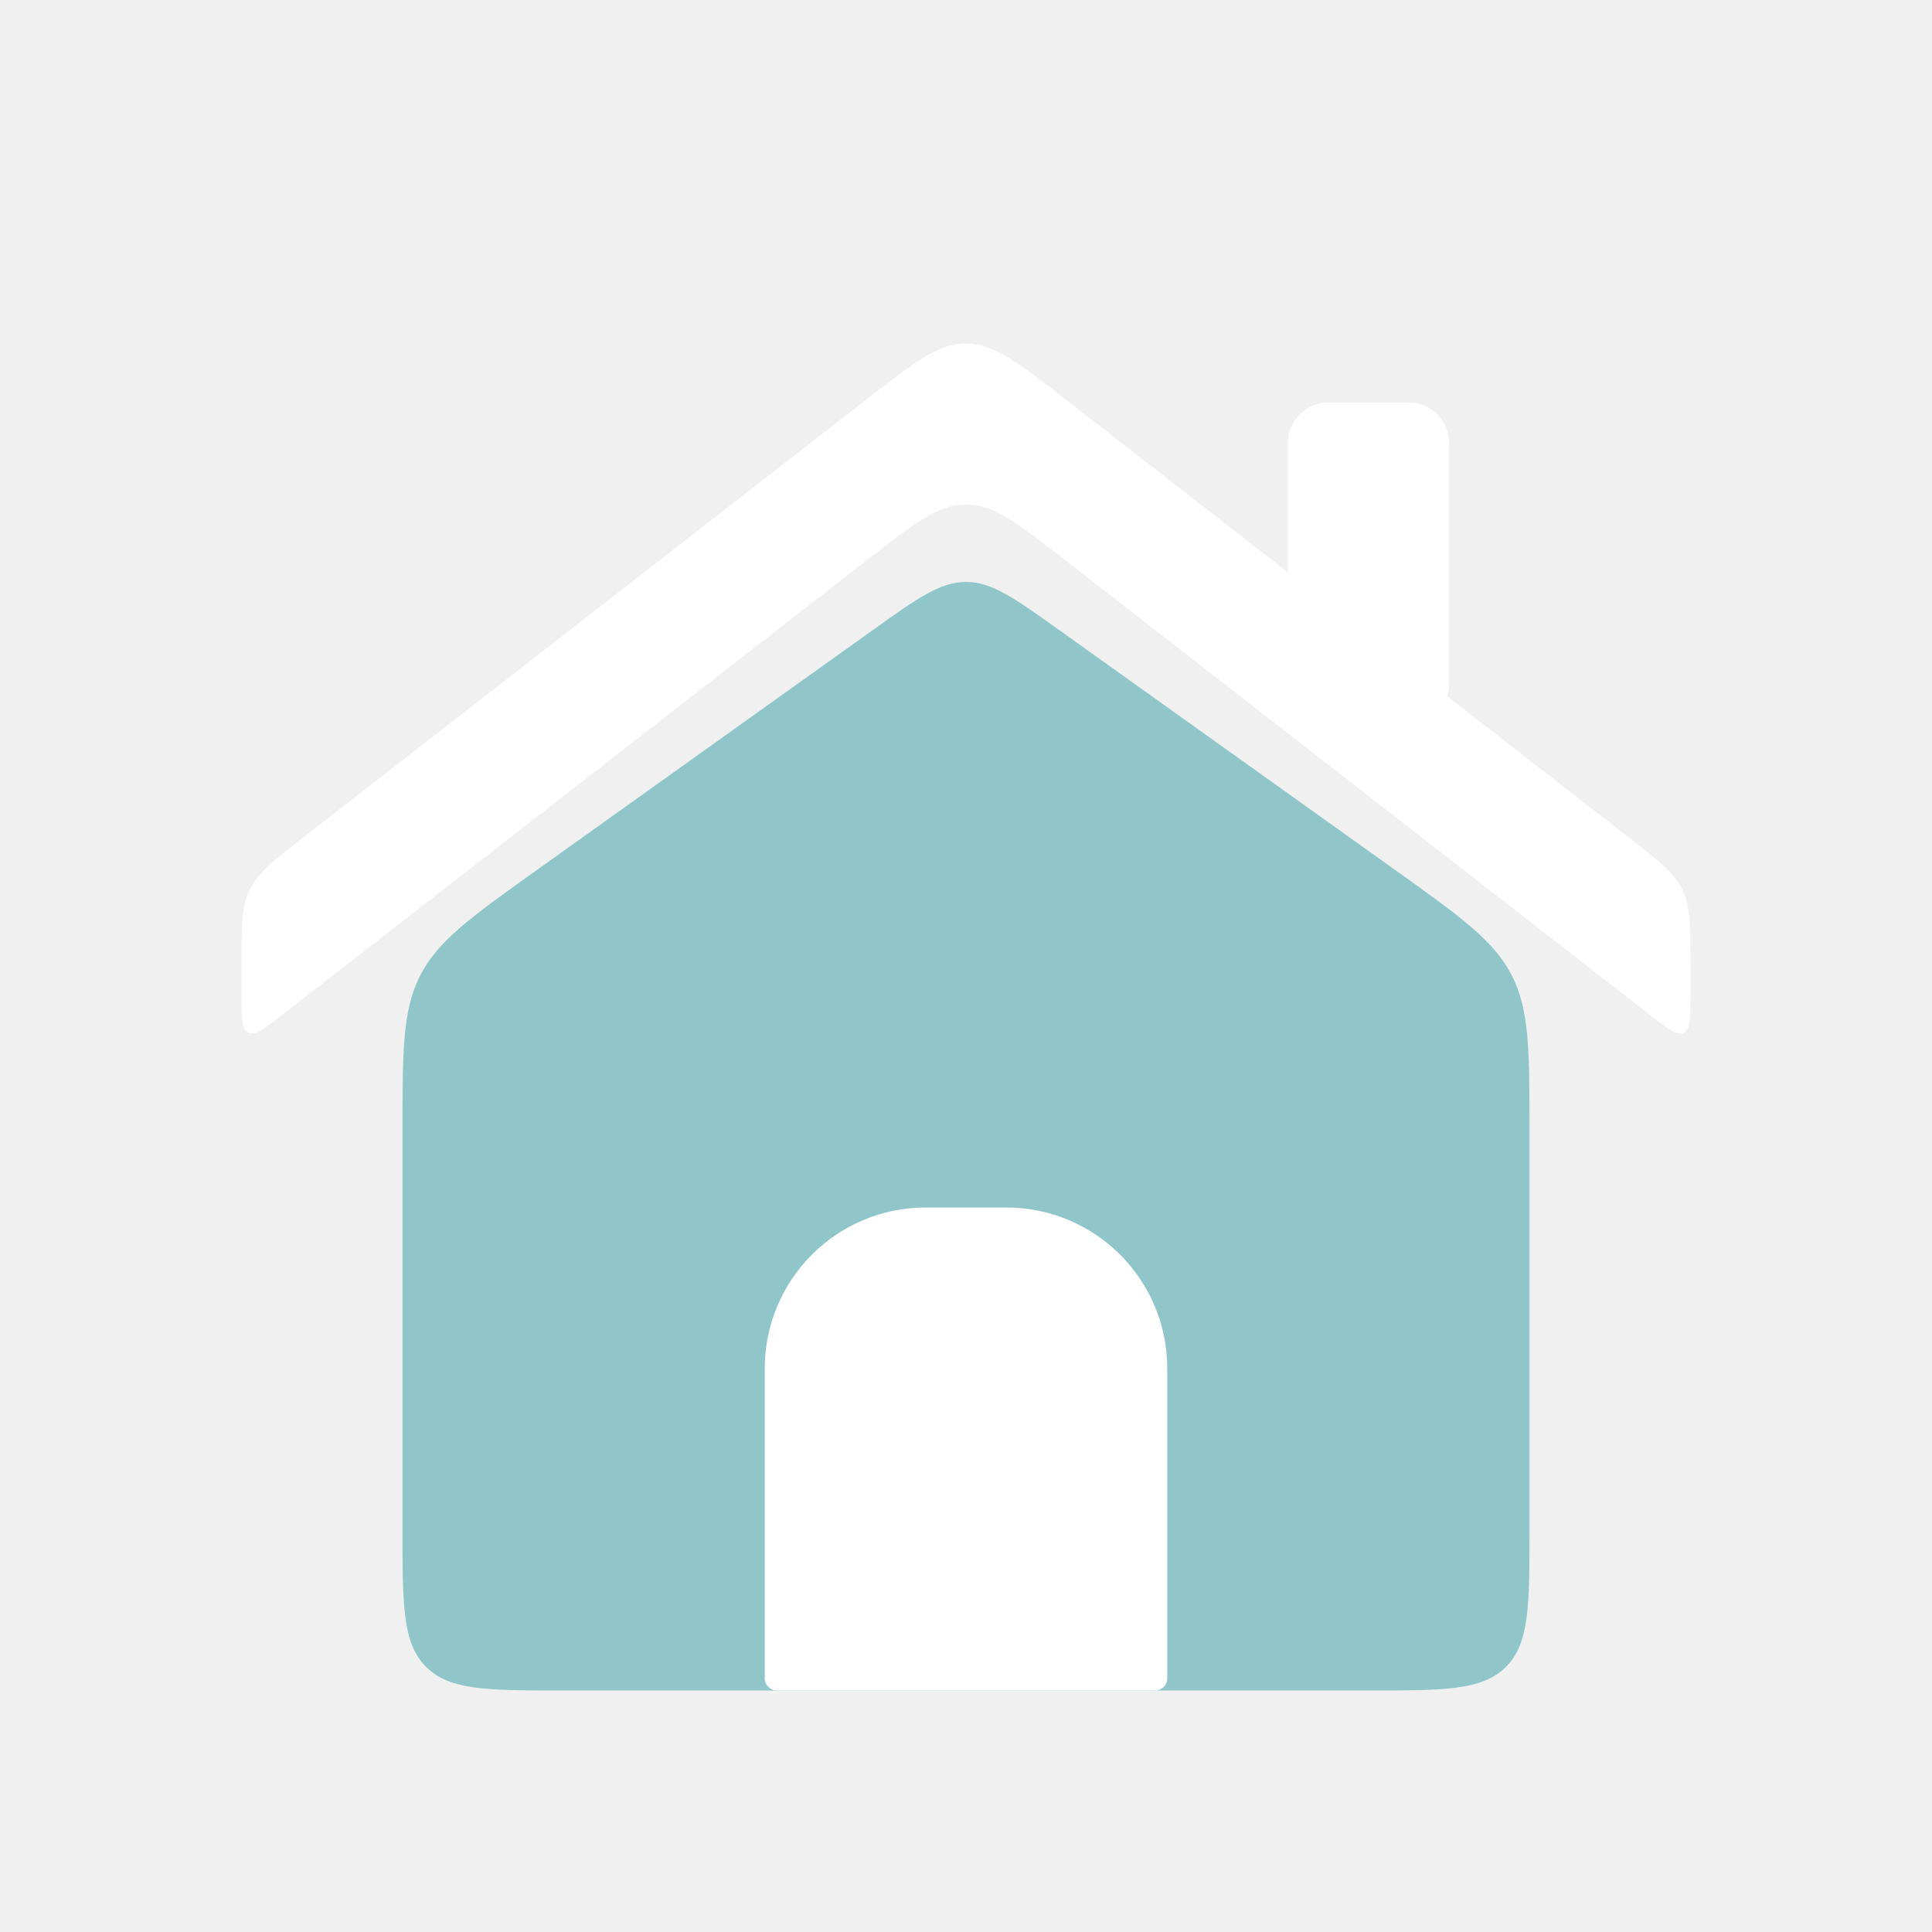
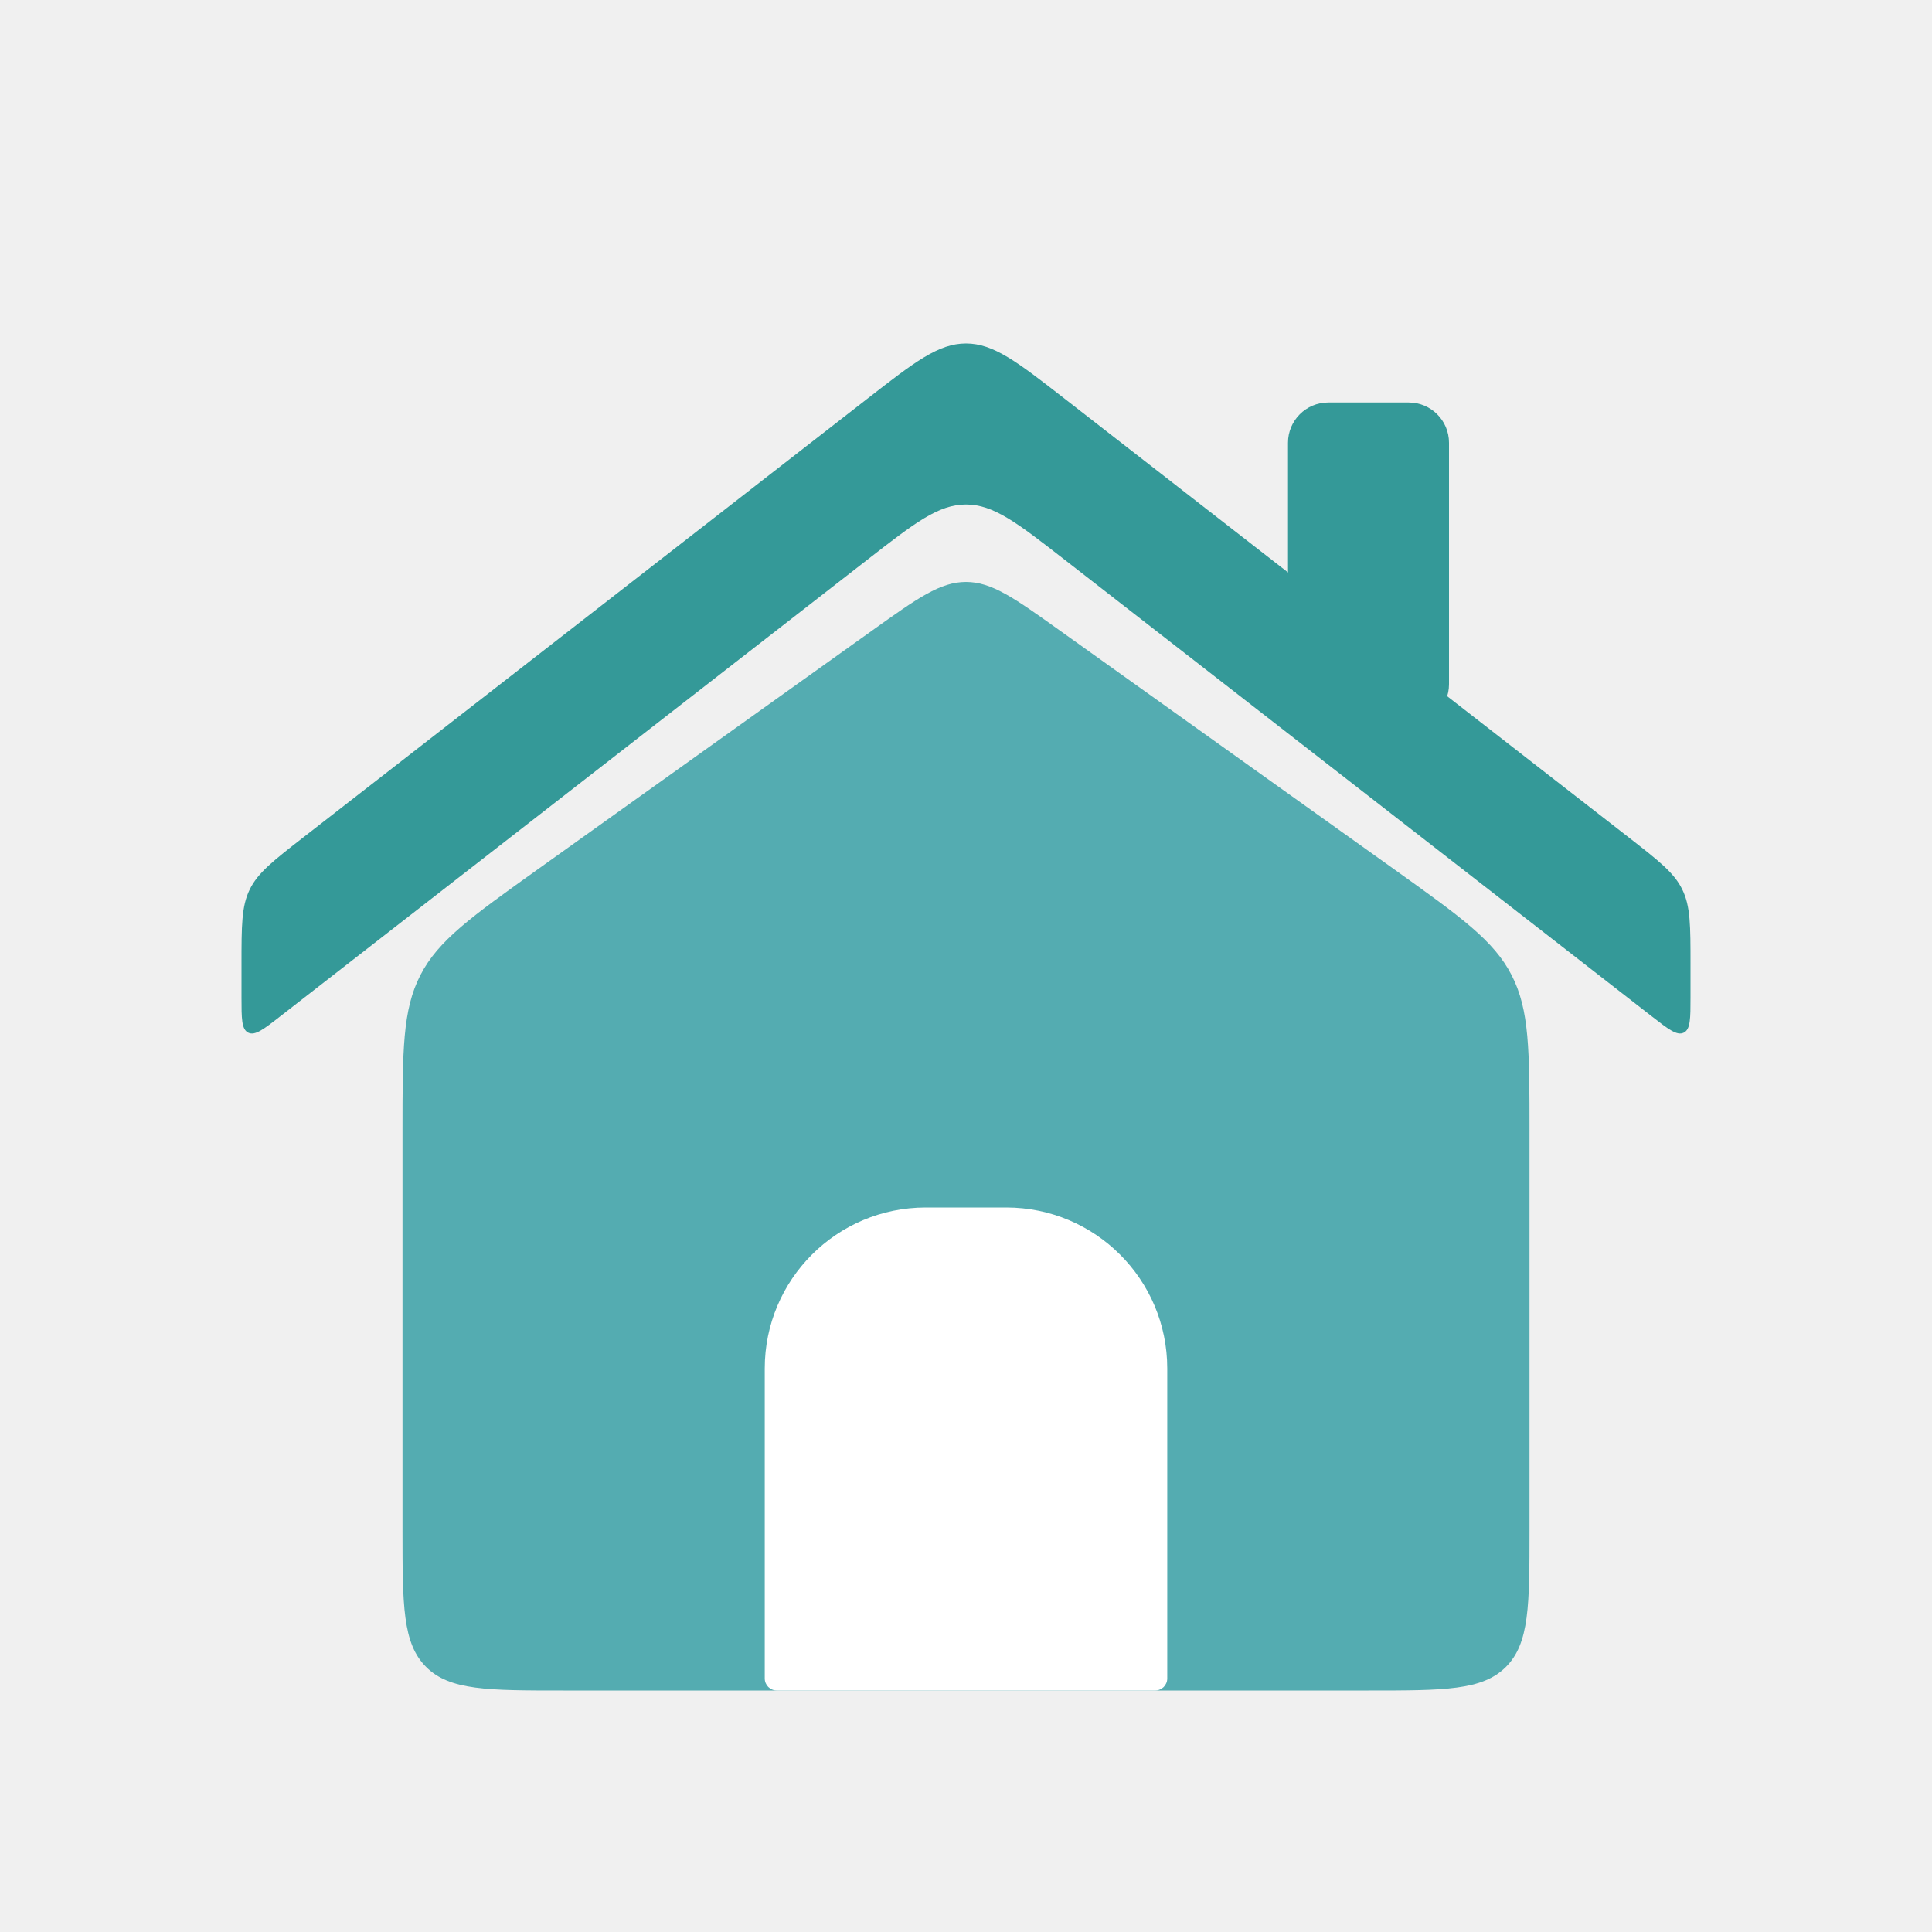
<svg xmlns="http://www.w3.org/2000/svg" width="24" height="24" viewBox="0 0 24 24" fill="none">
-   <path d="M5 14.059C5 13.049 5 12.545 5.222 12.114C5.443 11.683 5.854 11.39 6.675 10.803L10.838 7.83C11.399 7.429 11.68 7.229 12 7.229C12.32 7.229 12.601 7.429 13.162 7.83L17.325 10.803C18.146 11.39 18.557 11.683 18.778 12.114C19 12.545 19 13.049 19 14.059V19C19 19.943 19 20.414 18.707 20.707C18.414 21 17.943 21 17 21H7C6.057 21 5.586 21 5.293 20.707C5 20.414 5 19.943 5 19V14.059Z" fill="#54ACB1" fill-opacity="0.61" />
-   <path d="M3 12.387C3 12.653 3 12.787 3.084 12.828C3.168 12.869 3.274 12.787 3.484 12.623L10.772 6.955C11.362 6.496 11.657 6.267 12 6.267C12.343 6.267 12.638 6.496 13.228 6.955L20.516 12.623C20.727 12.787 20.832 12.869 20.916 12.828C21 12.787 21 12.653 21 12.387V11.978C21 11.498 21 11.258 20.898 11.05C20.797 10.842 20.607 10.694 20.228 10.399L13.228 4.955C12.638 4.496 12.343 4.267 12 4.267C11.657 4.267 11.362 4.496 10.772 4.955L3.772 10.399C3.393 10.694 3.203 10.842 3.102 11.05C3 11.258 3 11.498 3 11.978V12.387Z" fill="white" />
+   <path d="M5 14.059C5 13.049 5 12.545 5.222 12.114C5.443 11.683 5.854 11.39 6.675 10.803L10.838 7.83C11.399 7.429 11.68 7.229 12 7.229C12.32 7.229 12.601 7.429 13.162 7.83L17.325 10.803C18.146 11.39 18.557 11.683 18.778 12.114C19 12.545 19 13.049 19 14.059V19C19 19.943 19 20.414 18.707 20.707C18.414 21 17.943 21 17 21H7C6.057 21 5.586 21 5.293 20.707C5 20.414 5 19.943 5 19V14.059Z" fill="#54ACB1" />
+   <path d="M3 12.387C3 12.653 3 12.787 3.084 12.828C3.168 12.869 3.274 12.787 3.484 12.623L10.772 6.955C11.362 6.496 11.657 6.267 12 6.267C12.343 6.267 12.638 6.496 13.228 6.955L20.516 12.623C20.727 12.787 20.832 12.869 20.916 12.828C21 12.787 21 12.653 21 12.387V11.978C21 11.498 21 11.258 20.898 11.05C20.797 10.842 20.607 10.694 20.228 10.399L13.228 4.955C12.638 4.496 12.343 4.267 12 4.267C11.657 4.267 11.362 4.496 10.772 4.955L3.772 10.399C3.393 10.694 3.203 10.842 3.102 11.05C3 11.258 3 11.498 3 11.978V12.387Z" fill="#349998" />
  <path d="M12.5 15H11.5C10.395 15 9.5 15.895 9.5 17V20.85C9.5 20.933 9.567 21 9.65 21H14.35C14.433 21 14.5 20.933 14.5 20.85V17C14.5 15.895 13.605 15 12.5 15Z" fill="white" />
-   <rect x="16" y="5" width="2" height="4" rx="0.5" fill="white" />
+   <rect x="16" y="5" width="2" height="4" rx="0.5" fill="#349998" />
</svg>
